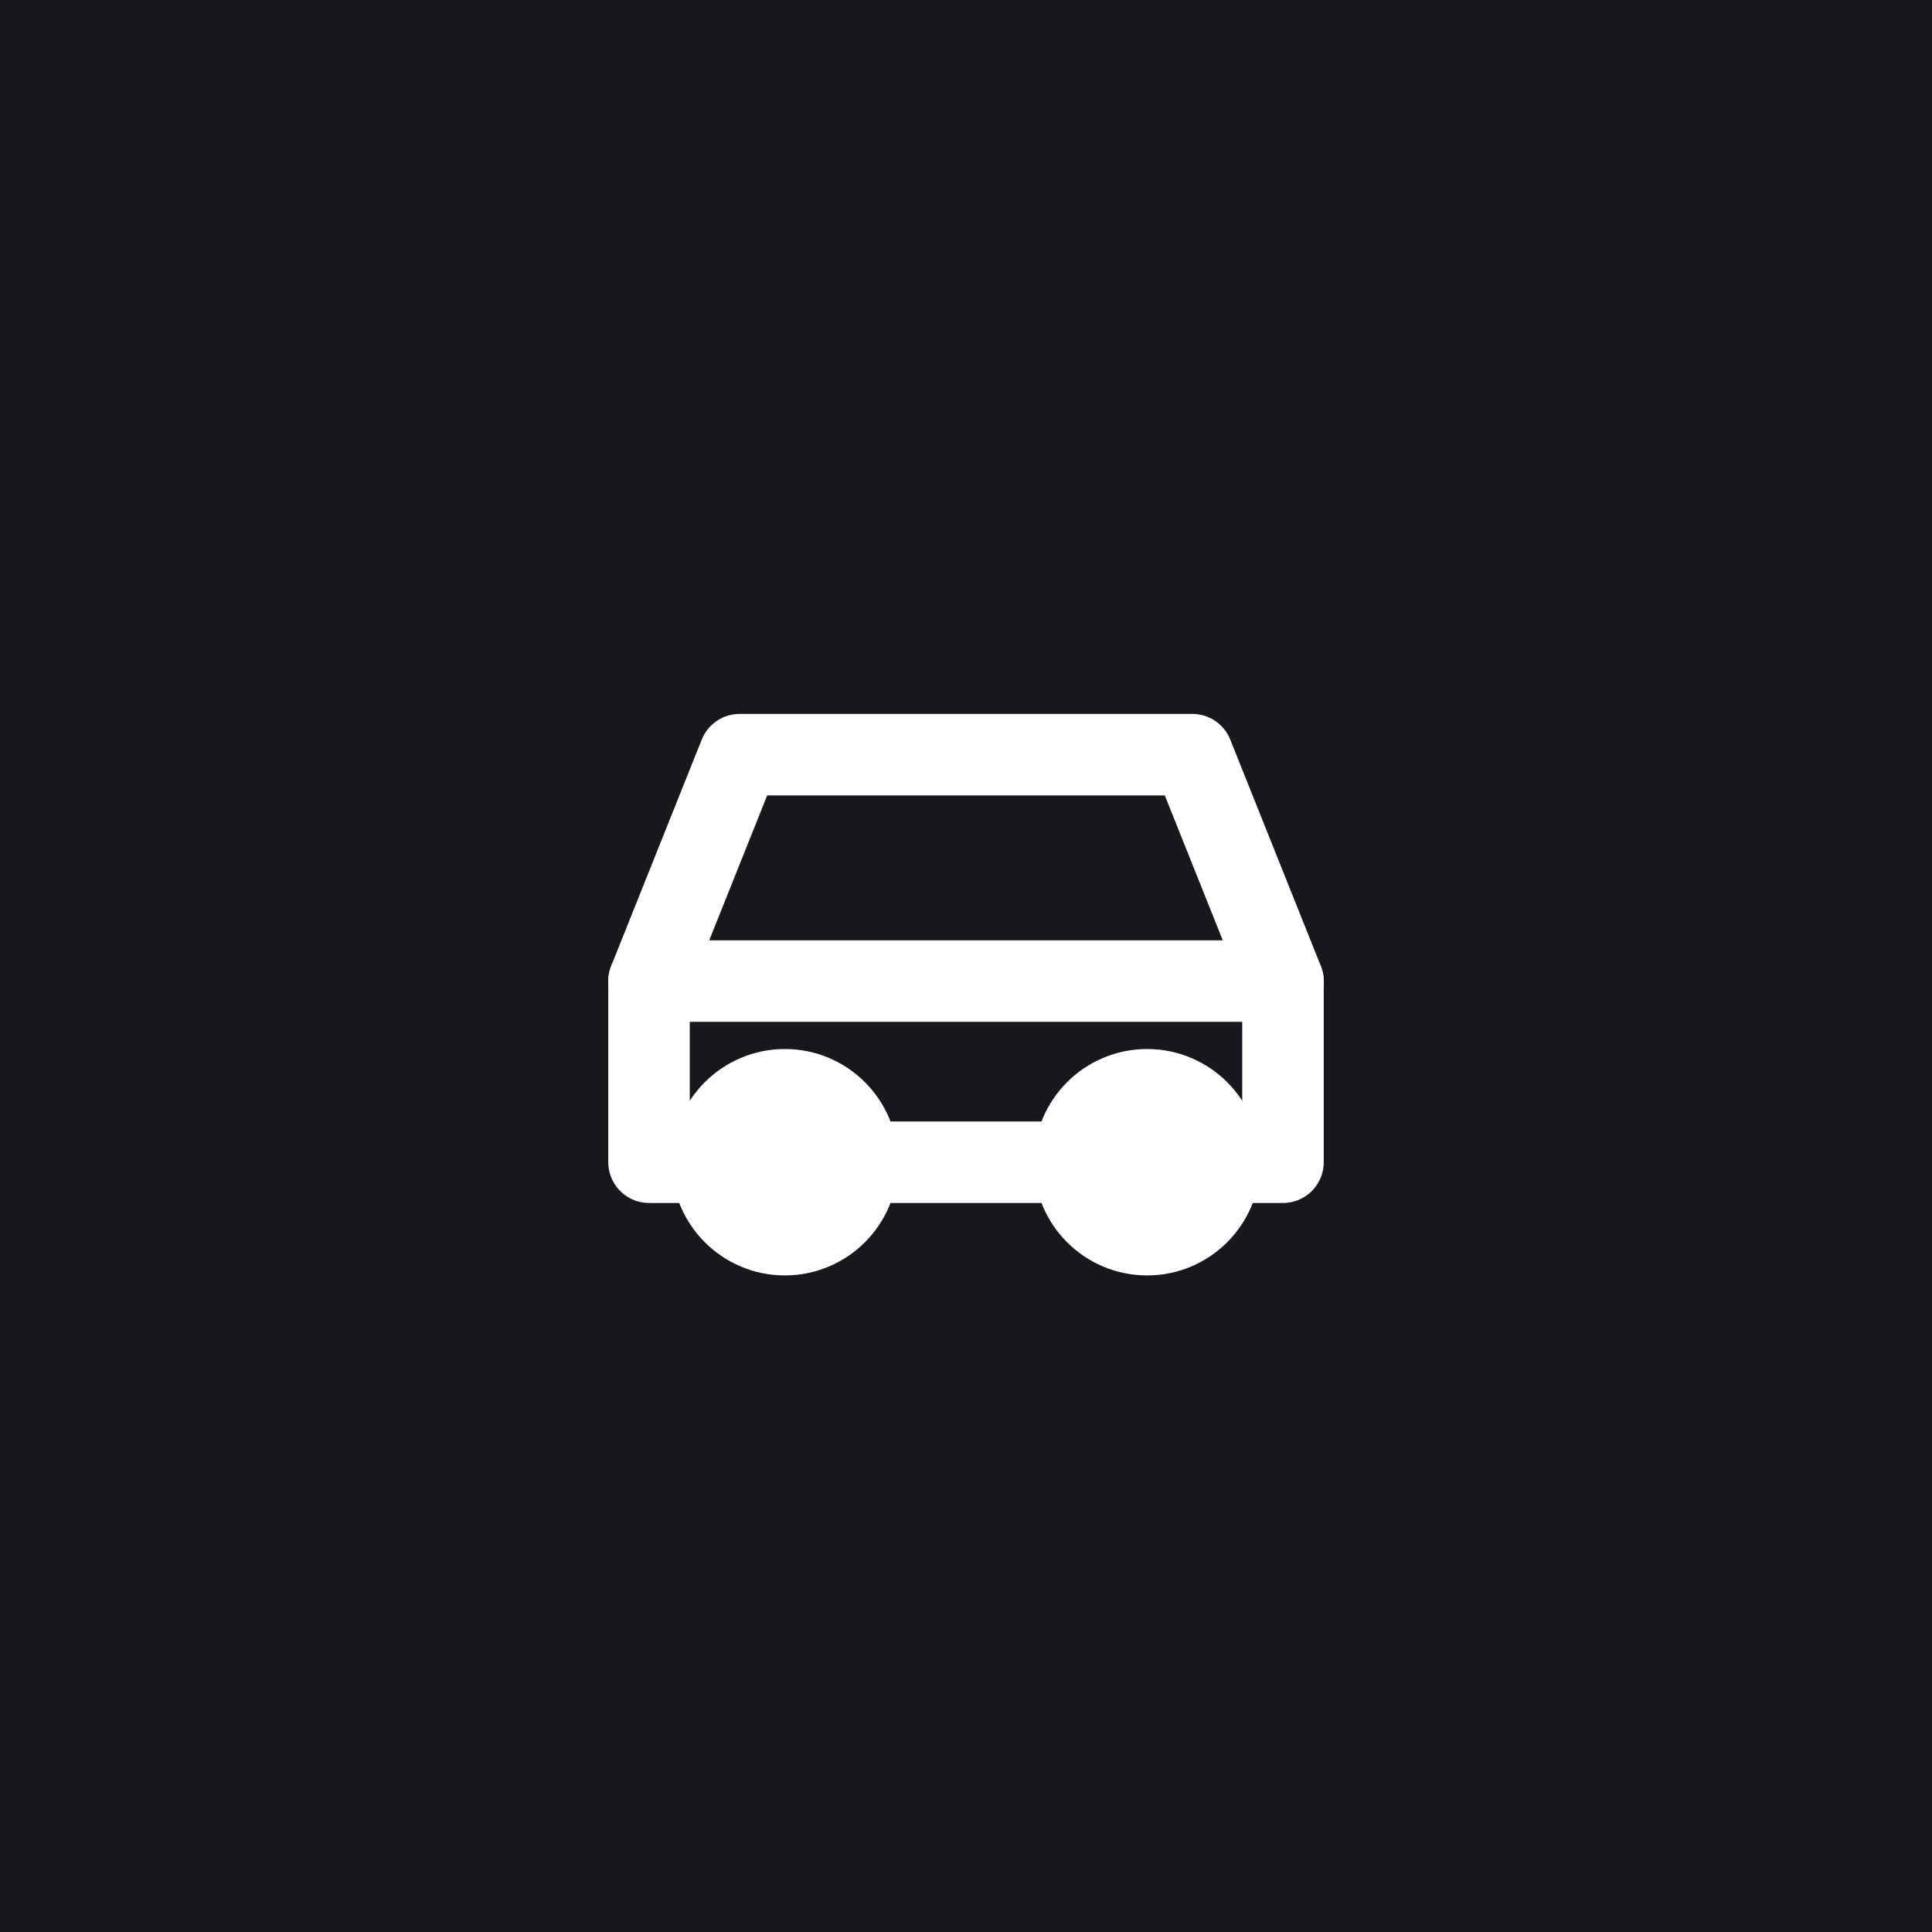
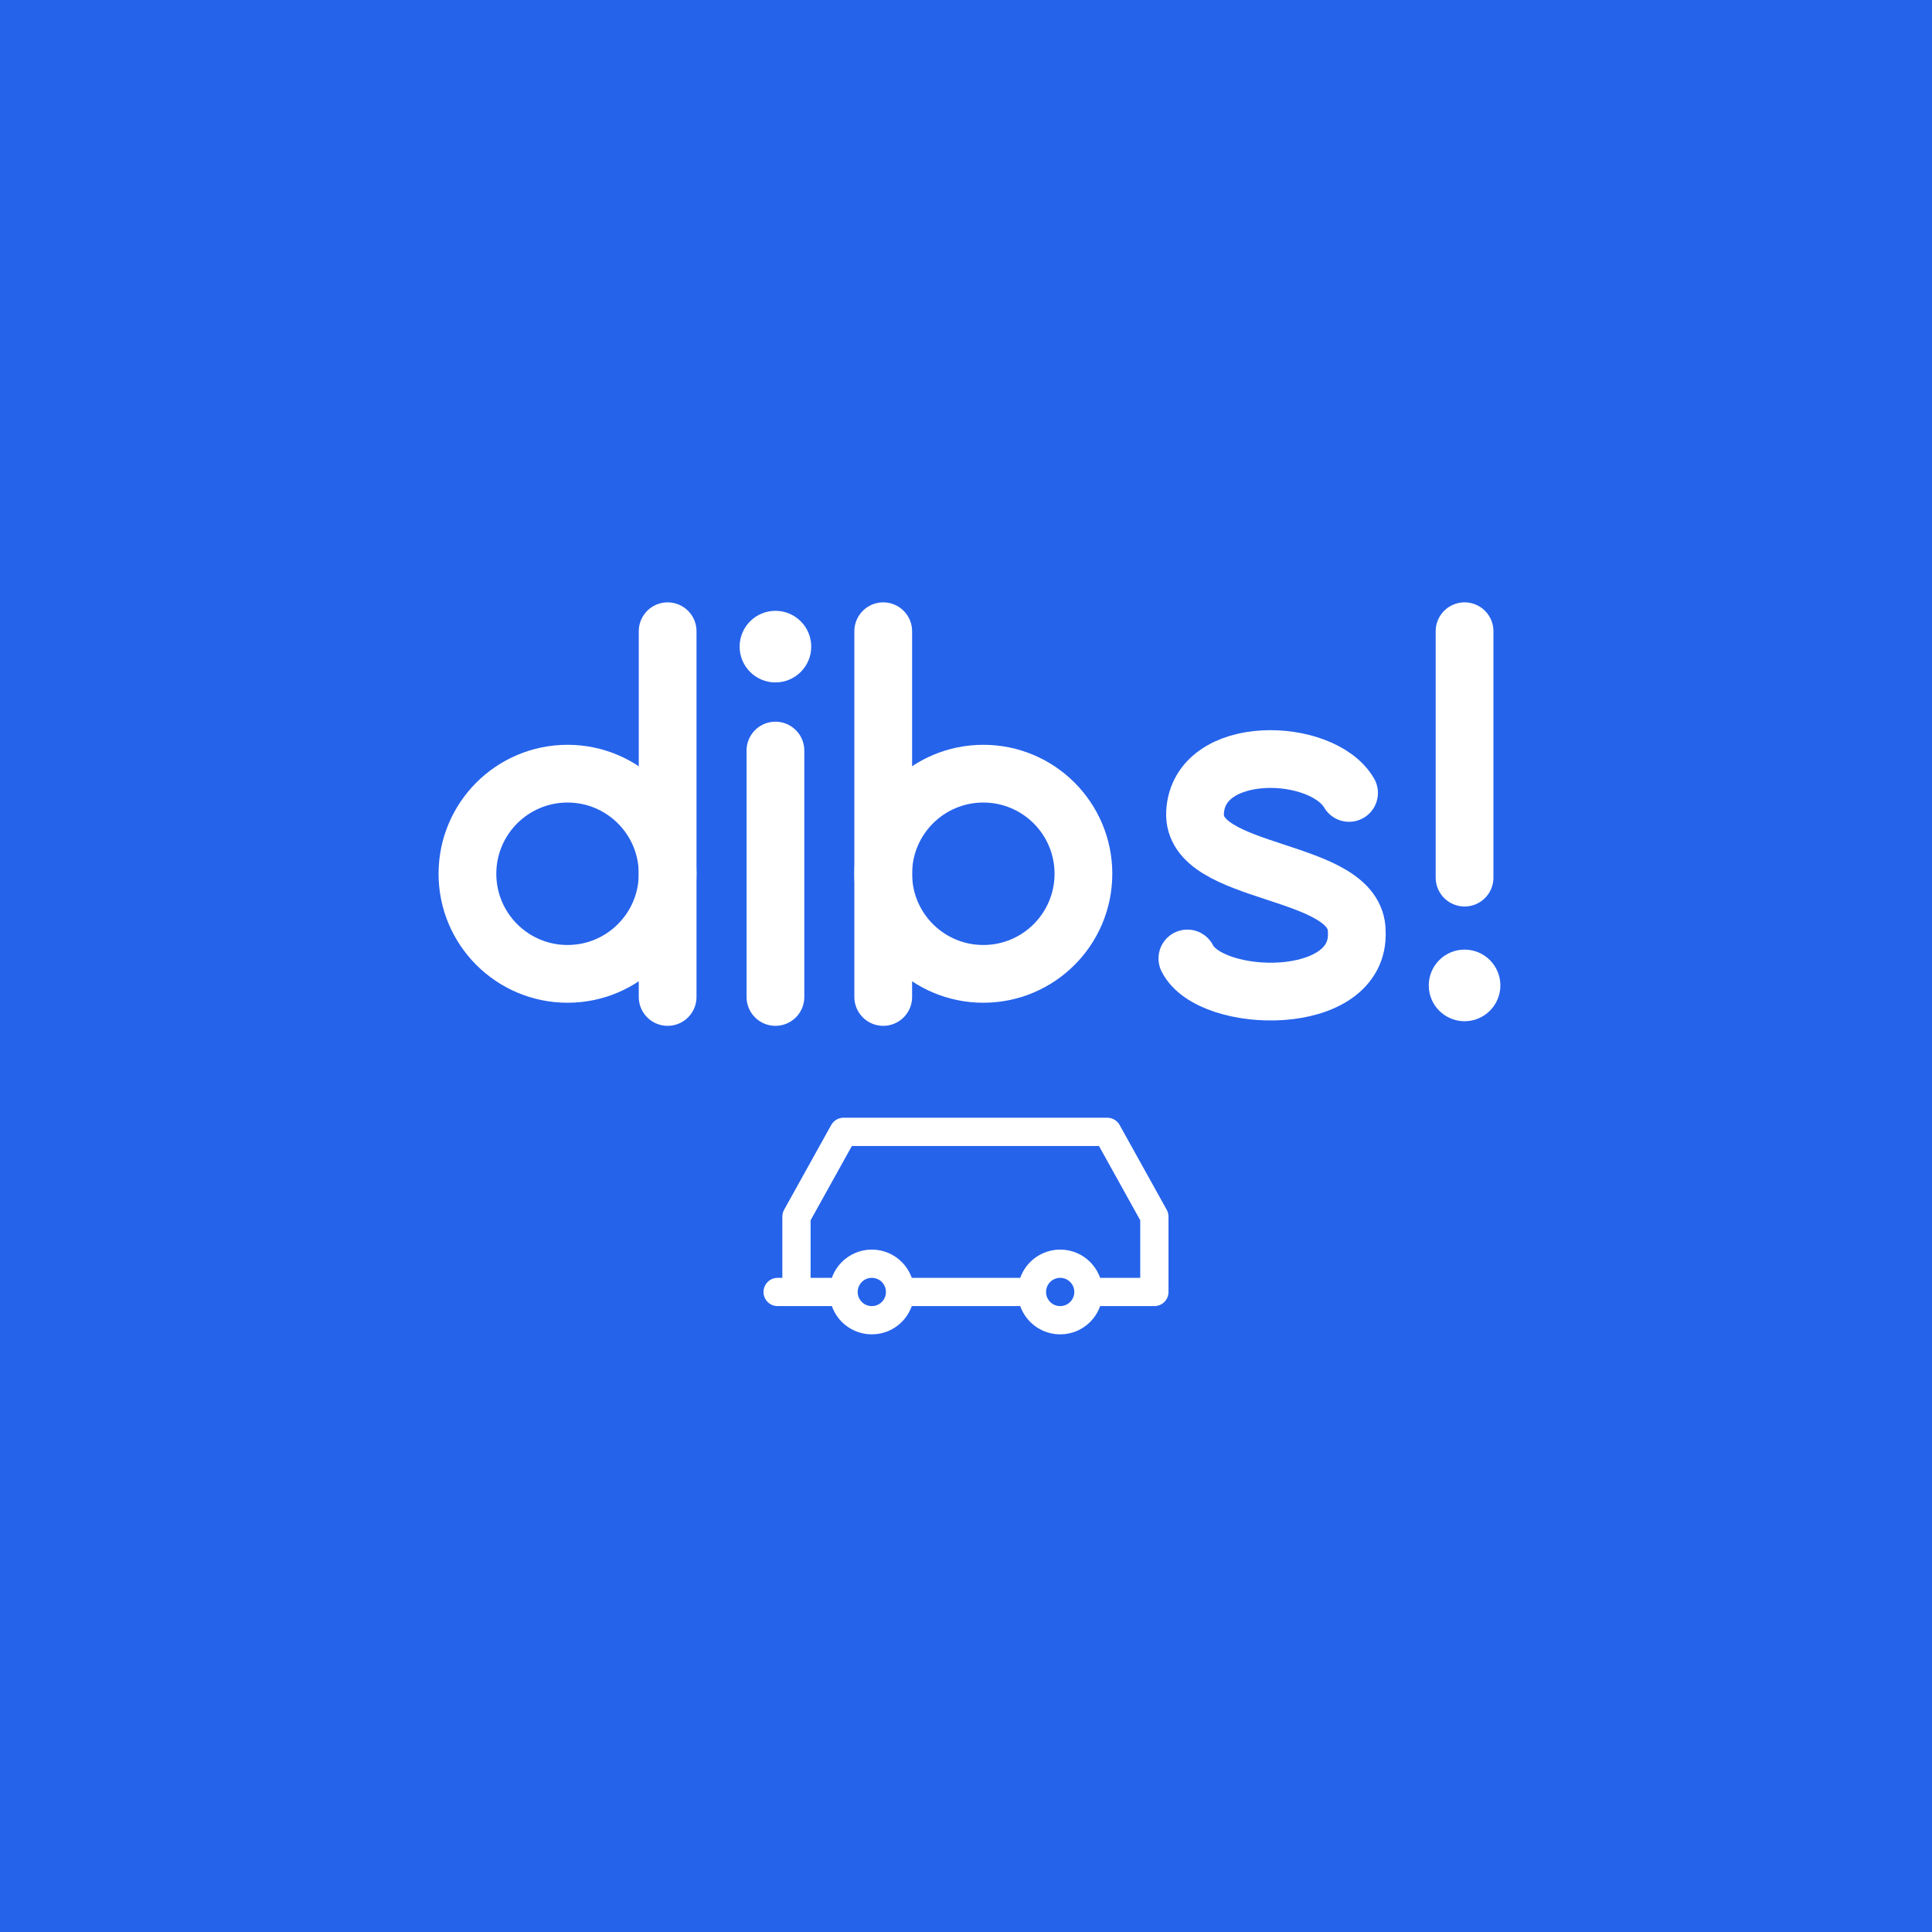
<svg xmlns="http://www.w3.org/2000/svg" viewBox="0 0 512 512">
-   <rect width="512" height="512" fill="#16181D" />
-   <g transform="translate(112 104) scale(12)" fill="none" stroke="#FFFFFF" stroke-width="1.8" stroke-linecap="round" stroke-linejoin="round">
-     <path d="M5 17h14v-4l-2-5H7l-2 5v4z" />
-     <path d="M5 13h14" />
-     <circle cx="8" cy="17" r="1.6" />
-     <circle cx="16" cy="17" r="1.6" />
+   <rect width="512" height="512" rx="0" fill="#2563EB" />
+   <g transform="translate(116.224 159.6295) scale(0.5101314) translate(0 -95.0)" stroke="#FFFFFF" stroke-width="30" stroke-linecap="round" stroke-linejoin="round" fill="none">
+     <circle fill="none" cx="67.0" cy="236.0" r="52" />
+     <path d="M119.0 110 V300" />
+     <path d="M175.0 172 V300" />
+     <circle cx="175.0" cy="118" r="18.6" fill="#FFFFFF" stroke="none" />
+     <path d="M231.0 110 V300" />
+     <circle fill="none" cx="283.0" cy="236.0" r="52" />
+     <path d="M473.0 194 C459.0 170 395.0 168 393.0 204 C391.0 238.0 477.0 232.0 477.0 266 C479.0 306 401.0 304 389.0 280" />
+     <path d="M533.0 110 V238" />
+     <circle cx="533.0" cy="294" r="18.6" fill="#FFFFFF" stroke="none" />
+   </g>
+   <g transform="translate(196.096 297.4585) scale(2.496)" fill="none" stroke="#FFFFFF" stroke-width="3.0" stroke-linecap="round" stroke-linejoin="round">
+     <path d="M4 18h40v-8l-5-9H11l-5 9v8z" />
+     <circle cx="14" cy="18" r="3" fill="#2563EB" />
+     <circle cx="34" cy="18" r="3" fill="#2563EB" />
  </g>
</svg>
